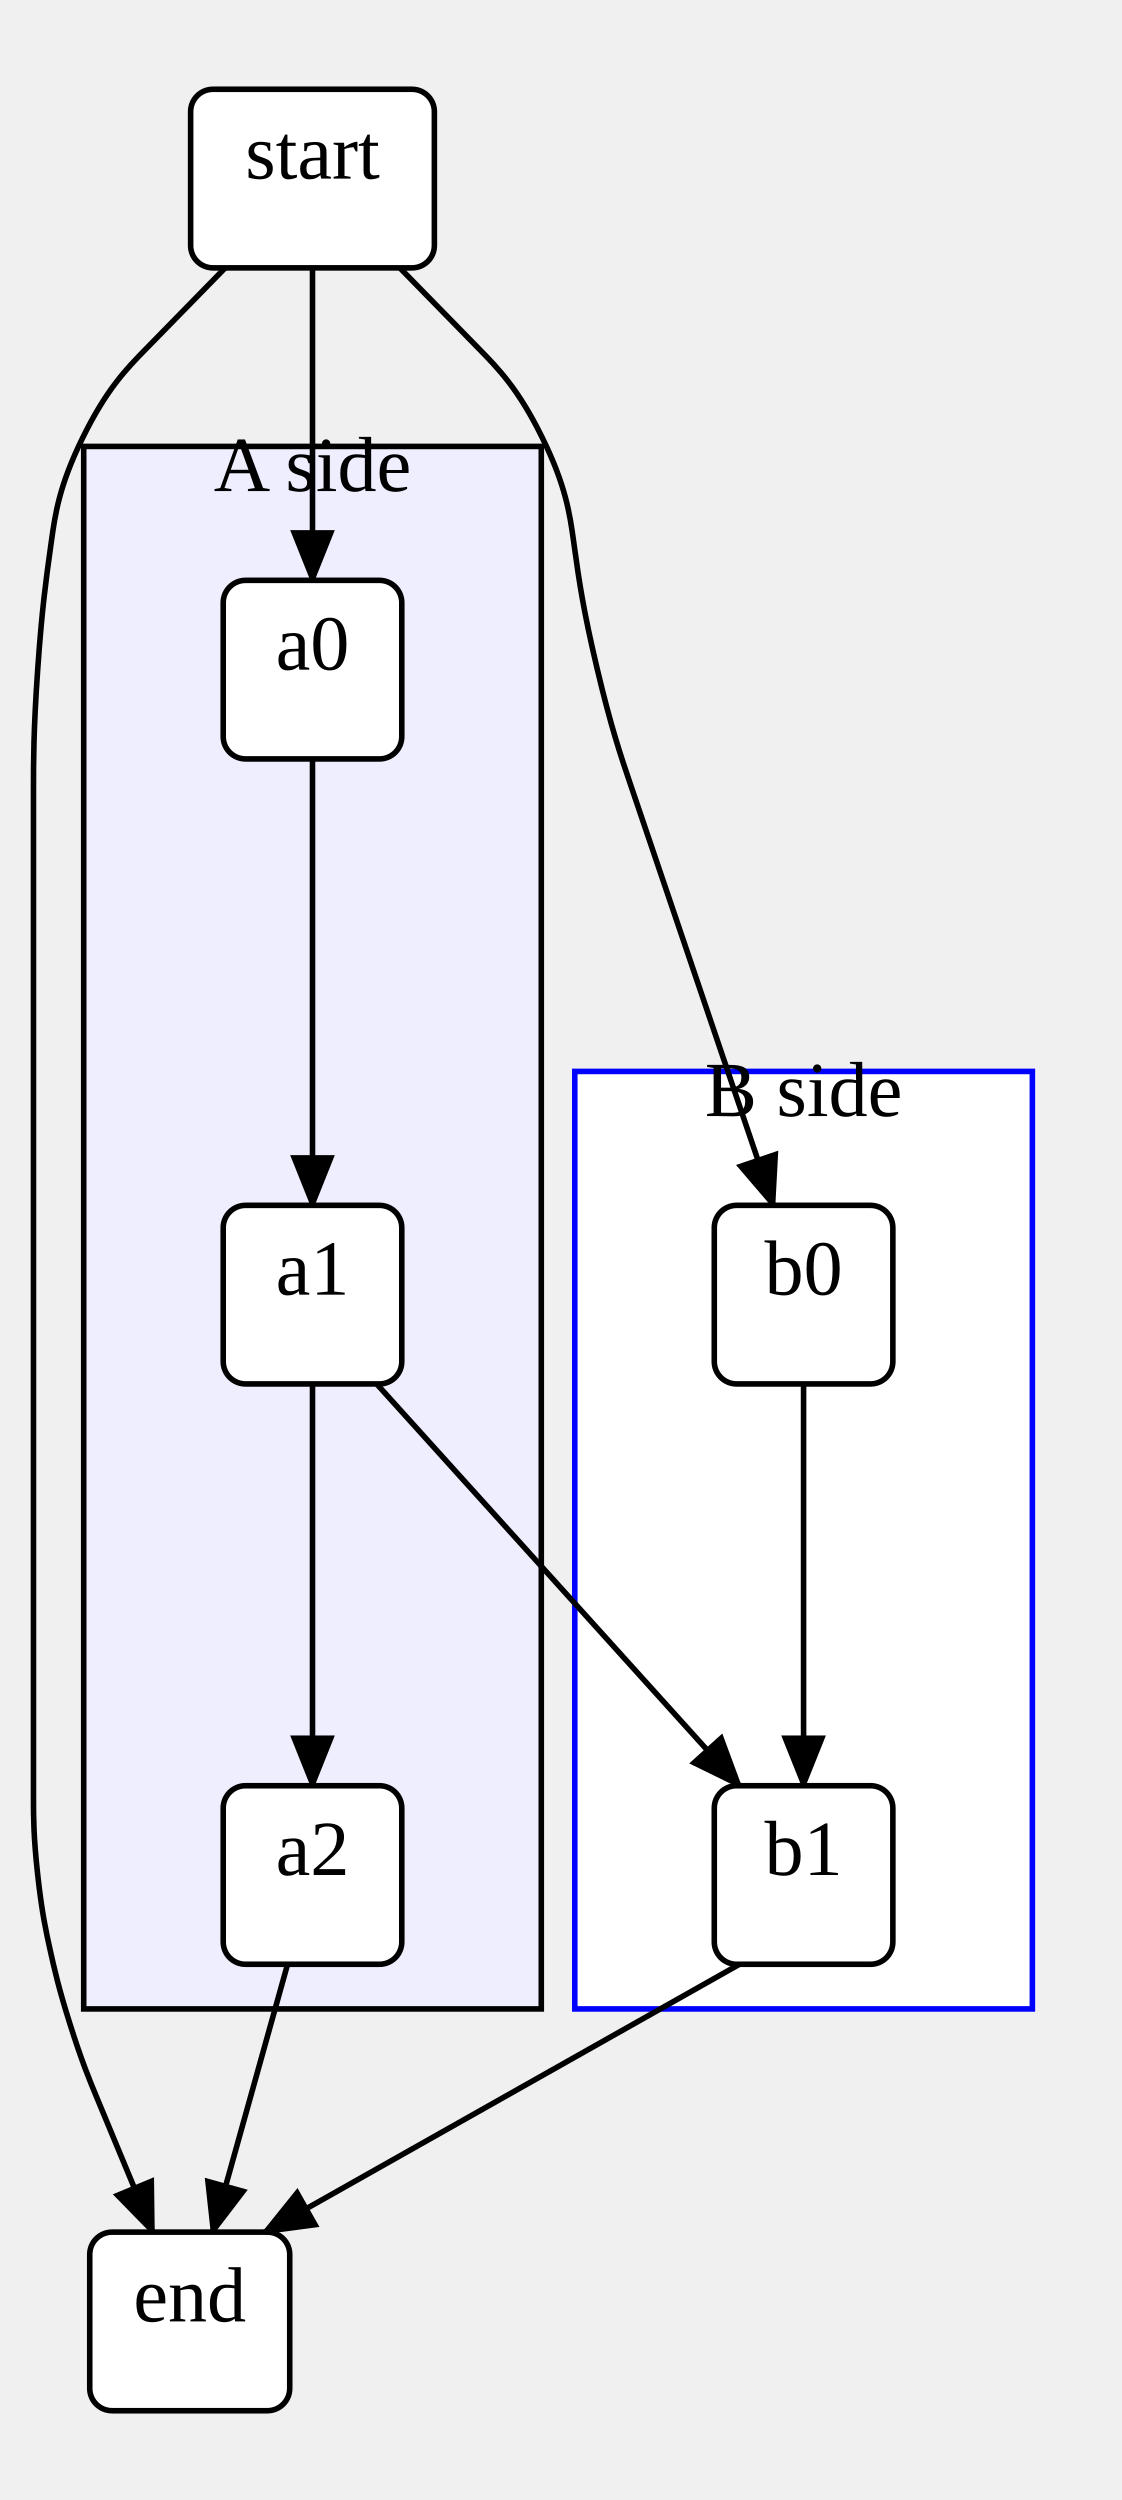
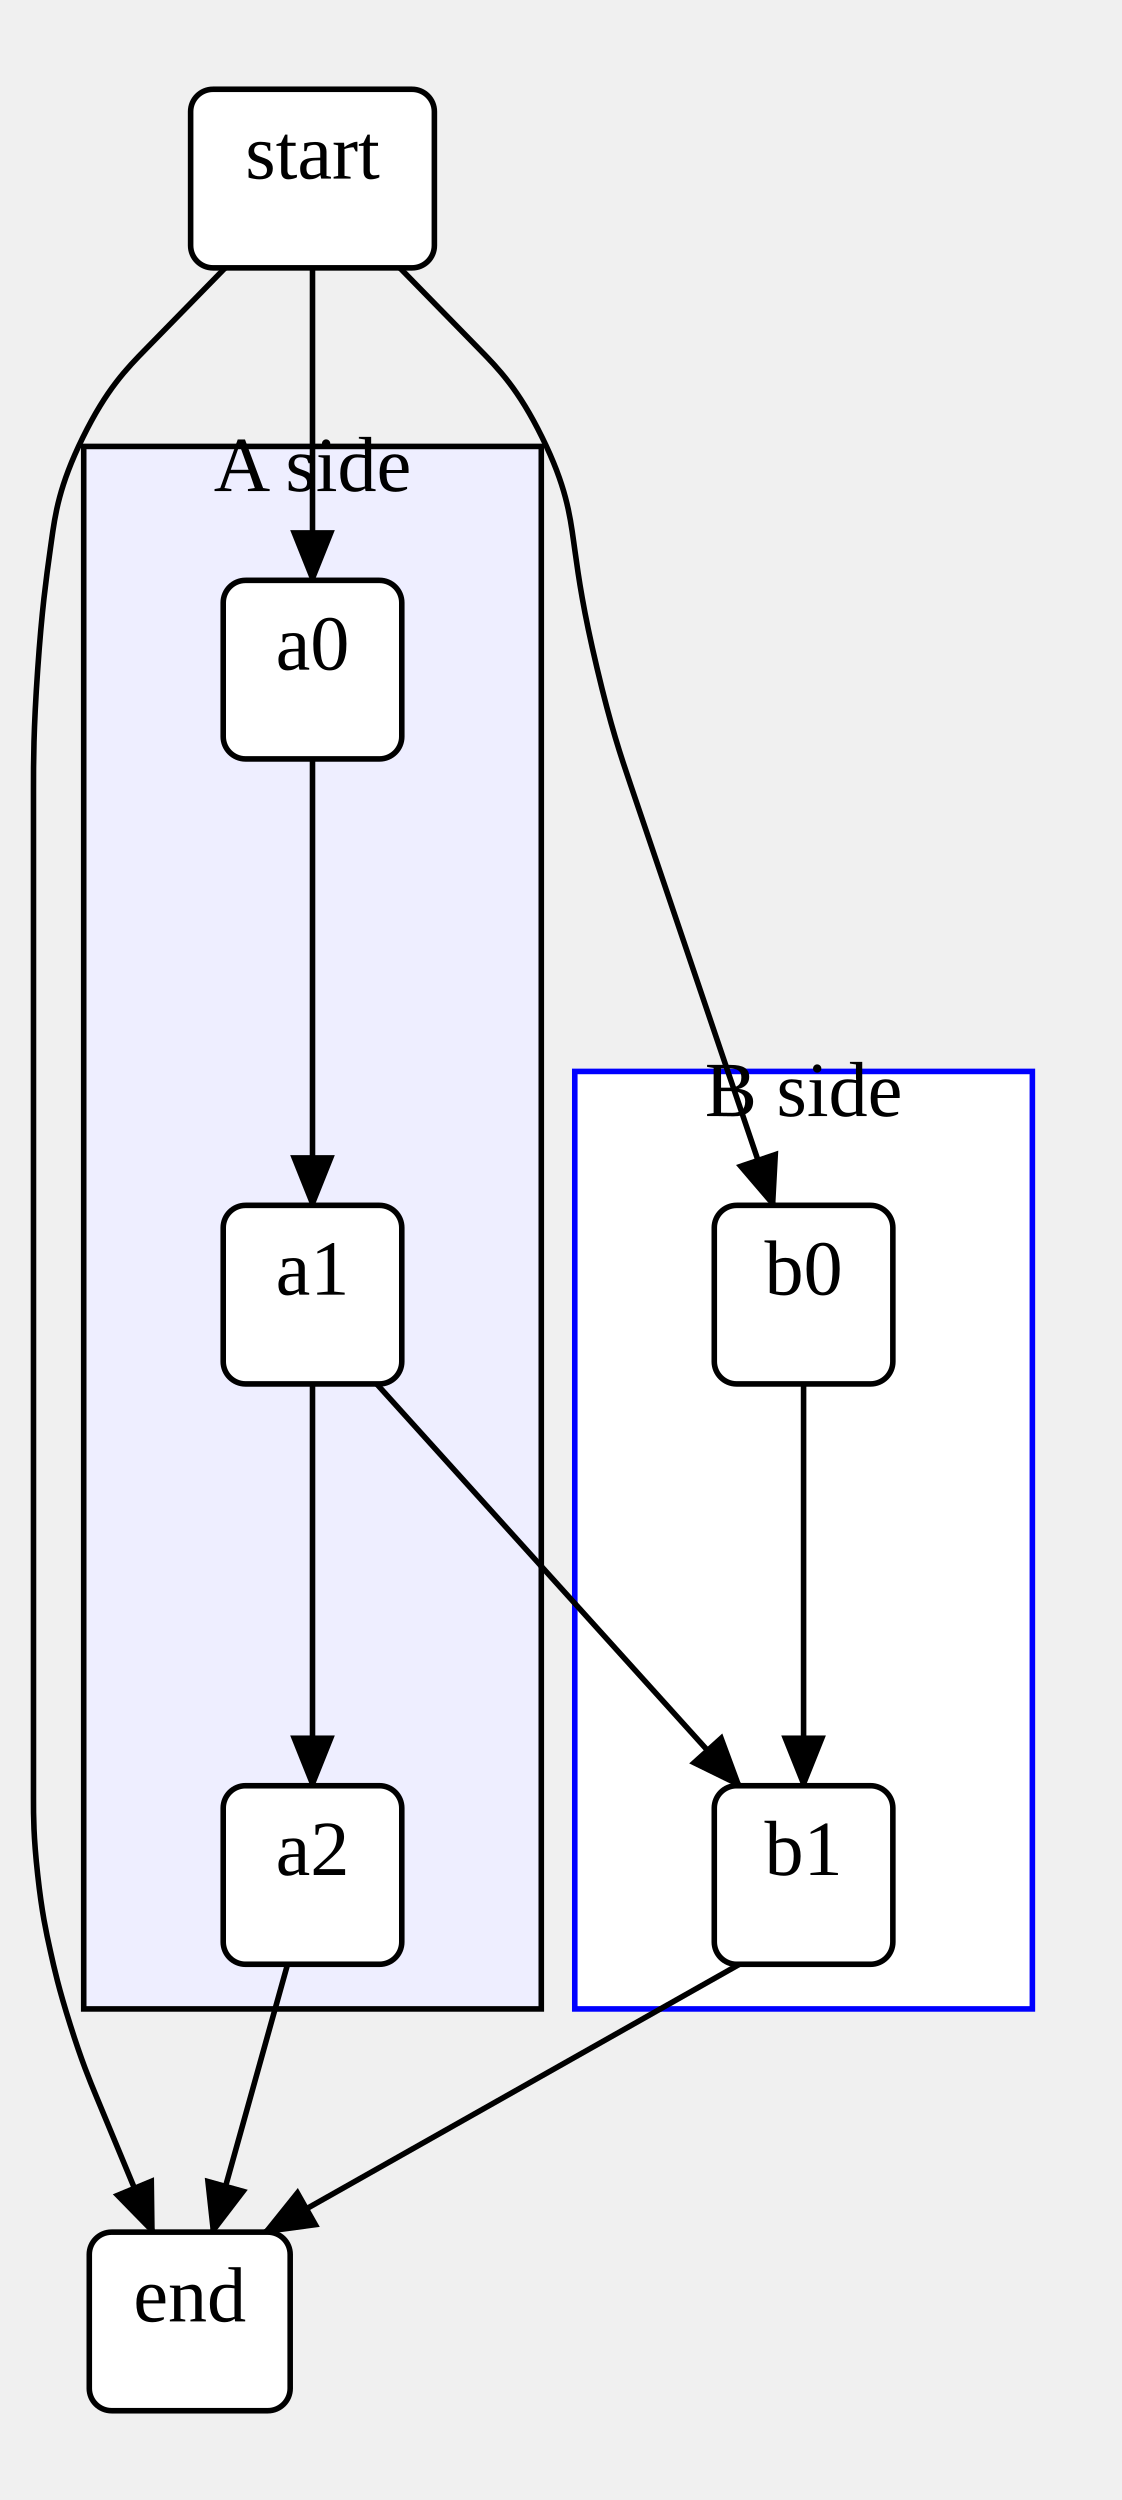
<svg xmlns="http://www.w3.org/2000/svg" width="201" height="448">
  <style type="text/css">
		.edge { fill: none; }
	</style>
  <defs>
    <marker id="normal" markerWidth="10" markerHeight="8" refX="9" refY="4" orient="auto-start-reverse" markerUnits="userSpaceOnUse">
      <path d="M0,0 L0,8 L10,4 z" fill="context-stroke" />
    </marker>
    <marker id="vee" markerWidth="10" markerHeight="8" refX="9" refY="4" orient="auto-start-reverse" markerUnits="userSpaceOnUse">
      <path d="M0,0 L10,4 L0,8 L3,4 z" fill="context-stroke" />
    </marker>
    <marker id="dot" markerWidth="8" markerHeight="8" refX="7" refY="4" orient="auto-start-reverse" markerUnits="userSpaceOnUse">
      <circle cx="4" cy="4" r="3.5" fill="context-stroke" />
    </marker>
    <marker id="odot" markerWidth="8" markerHeight="8" refX="7" refY="4" orient="auto-start-reverse" markerUnits="userSpaceOnUse">
      <circle cx="4" cy="4" r="3" fill="white" stroke="context-stroke" />
    </marker>
  </defs>
  <g>
    <rect class="cluster" x="15" y="80" width="82" height="280" fill="#EEEEFF" stroke="#000000" />
    <text text-anchor="middle" alignment-baseline="middle" x="56" y="88" font-size="14" fill="#000000">A side</text>
    <rect class="cluster" x="103" y="192" width="82" height="168" fill="#FFFFFF" stroke="#0000FF" />
    <text text-anchor="middle" alignment-baseline="middle" x="144" y="200" font-size="14" fill="#000000">B side</text>
    <path class="edge" marker-end="url(#normal)" stroke="#000000" stroke-width="1" d="M56,48 L56,104 " />
    <path class="edge" marker-end="url(#normal)" stroke="#000000" stroke-width="1" d="M71.644,48 L85.822,62.5 C89.367,66.125 92.911,69.75 97.156,78.396 C101.401,87.042 102.102,92.064 102.803,97.085 L103,98.5 C103.75,103.875 104.5,109.25 106.994,119.764 C109.487,130.279 111.231,135.418 112.975,140.557 L138.571,216 " />
    <path class="edge" marker-end="url(#normal)" stroke="#000000" stroke-width="1" d="M56,136 L56,216 " />
    <path class="edge" marker-end="url(#normal)" stroke="#000000" stroke-width="1" d="M56,248 L56,320 " />
    <path class="edge" marker-end="url(#normal)" stroke="#000000" stroke-width="1" d="M144,248 L144,320 " />
    <path class="edge" marker-end="url(#normal)" stroke="#000000" stroke-width="1" d="M67.5,248 L132.5,320 " />
    <path class="edge" marker-end="url(#normal)" stroke="#000000" stroke-width="1" d="M51.531,352 L38.125,400 " />
-     <path class="edge" marker-end="url(#normal)" stroke="#000000" stroke-width="1" d="M132.5,352 L47.44,400 " />
+     <path class="edge" marker-end="url(#normal)" stroke="#000000" stroke-width="1" d="M132.5,352 L47.5,400 " />
    <path class="edge" marker-end="url(#normal)" stroke="#000000" stroke-width="1" d="M40.356,48 L26.178,62.5 C22.633,66.125 19.089,69.75 14.844,78.396 C10.599,87.042 9.898,92.064 9.197,97.085 L9,98.5 C8.25,103.875 7.5,109.25 6.75,120.052 C6,130.854 6,136.281 6,141.708 L6,232 L6,322.171 C6,325.628 6,329.085 6.75,335.918 C7.5,342.75 8.25,346.125 9,349.5 L9,349.5 C9.75,352.875 10.5,356.25 12.575,362.818 C14.651,369.386 15.976,372.579 17.302,375.773 L27.358,400 " />
    <rect x="34.16" y="16" width="43.68" height="32" rx="4" class="node" fill="#FFFFFF" stroke="#000000" stroke-width="1" />
    <text text-anchor="middle" alignment-baseline="middle" x="56" y="32" font-size="14" fill="#000000">start</text>
    <rect x="40" y="104" width="32" height="32" rx="4" class="node" fill="#FFFFFF" stroke="#000000" stroke-width="1" />
    <text text-anchor="middle" alignment-baseline="middle" x="56" y="120" font-size="14" fill="#000000">a0</text>
    <rect x="128" y="216" width="32" height="32" rx="4" class="node" fill="#FFFFFF" stroke="#000000" stroke-width="1" />
    <text text-anchor="middle" alignment-baseline="middle" x="144" y="232" font-size="14" fill="#000000">b0</text>
    <rect x="40" y="216" width="32" height="32" rx="4" class="node" fill="#FFFFFF" stroke="#000000" stroke-width="1" />
    <text text-anchor="middle" alignment-baseline="middle" x="56" y="232" font-size="14" fill="#000000">a1</text>
    <rect x="40" y="320" width="32" height="32" rx="4" class="node" fill="#FFFFFF" stroke="#000000" stroke-width="1" />
    <text text-anchor="middle" alignment-baseline="middle" x="56" y="336" font-size="14" fill="#000000">a2</text>
    <rect x="128" y="320" width="32" height="32" rx="4" class="node" fill="#FFFFFF" stroke="#000000" stroke-width="1" />
    <text text-anchor="middle" alignment-baseline="middle" x="144" y="336" font-size="14" fill="#000000">b1</text>
-     <rect x="16.08" y="400" width="35.84" height="32" rx="4" class="node" fill="#FFFFFF" stroke="#000000" stroke-width="1" />
+     <rect x="16" y="400" width="36" height="32" rx="4" class="node" fill="#FFFFFF" stroke="#000000" stroke-width="1" />
    <text text-anchor="middle" alignment-baseline="middle" x="34" y="416" font-size="14" fill="#000000">end</text>
  </g>
</svg>
